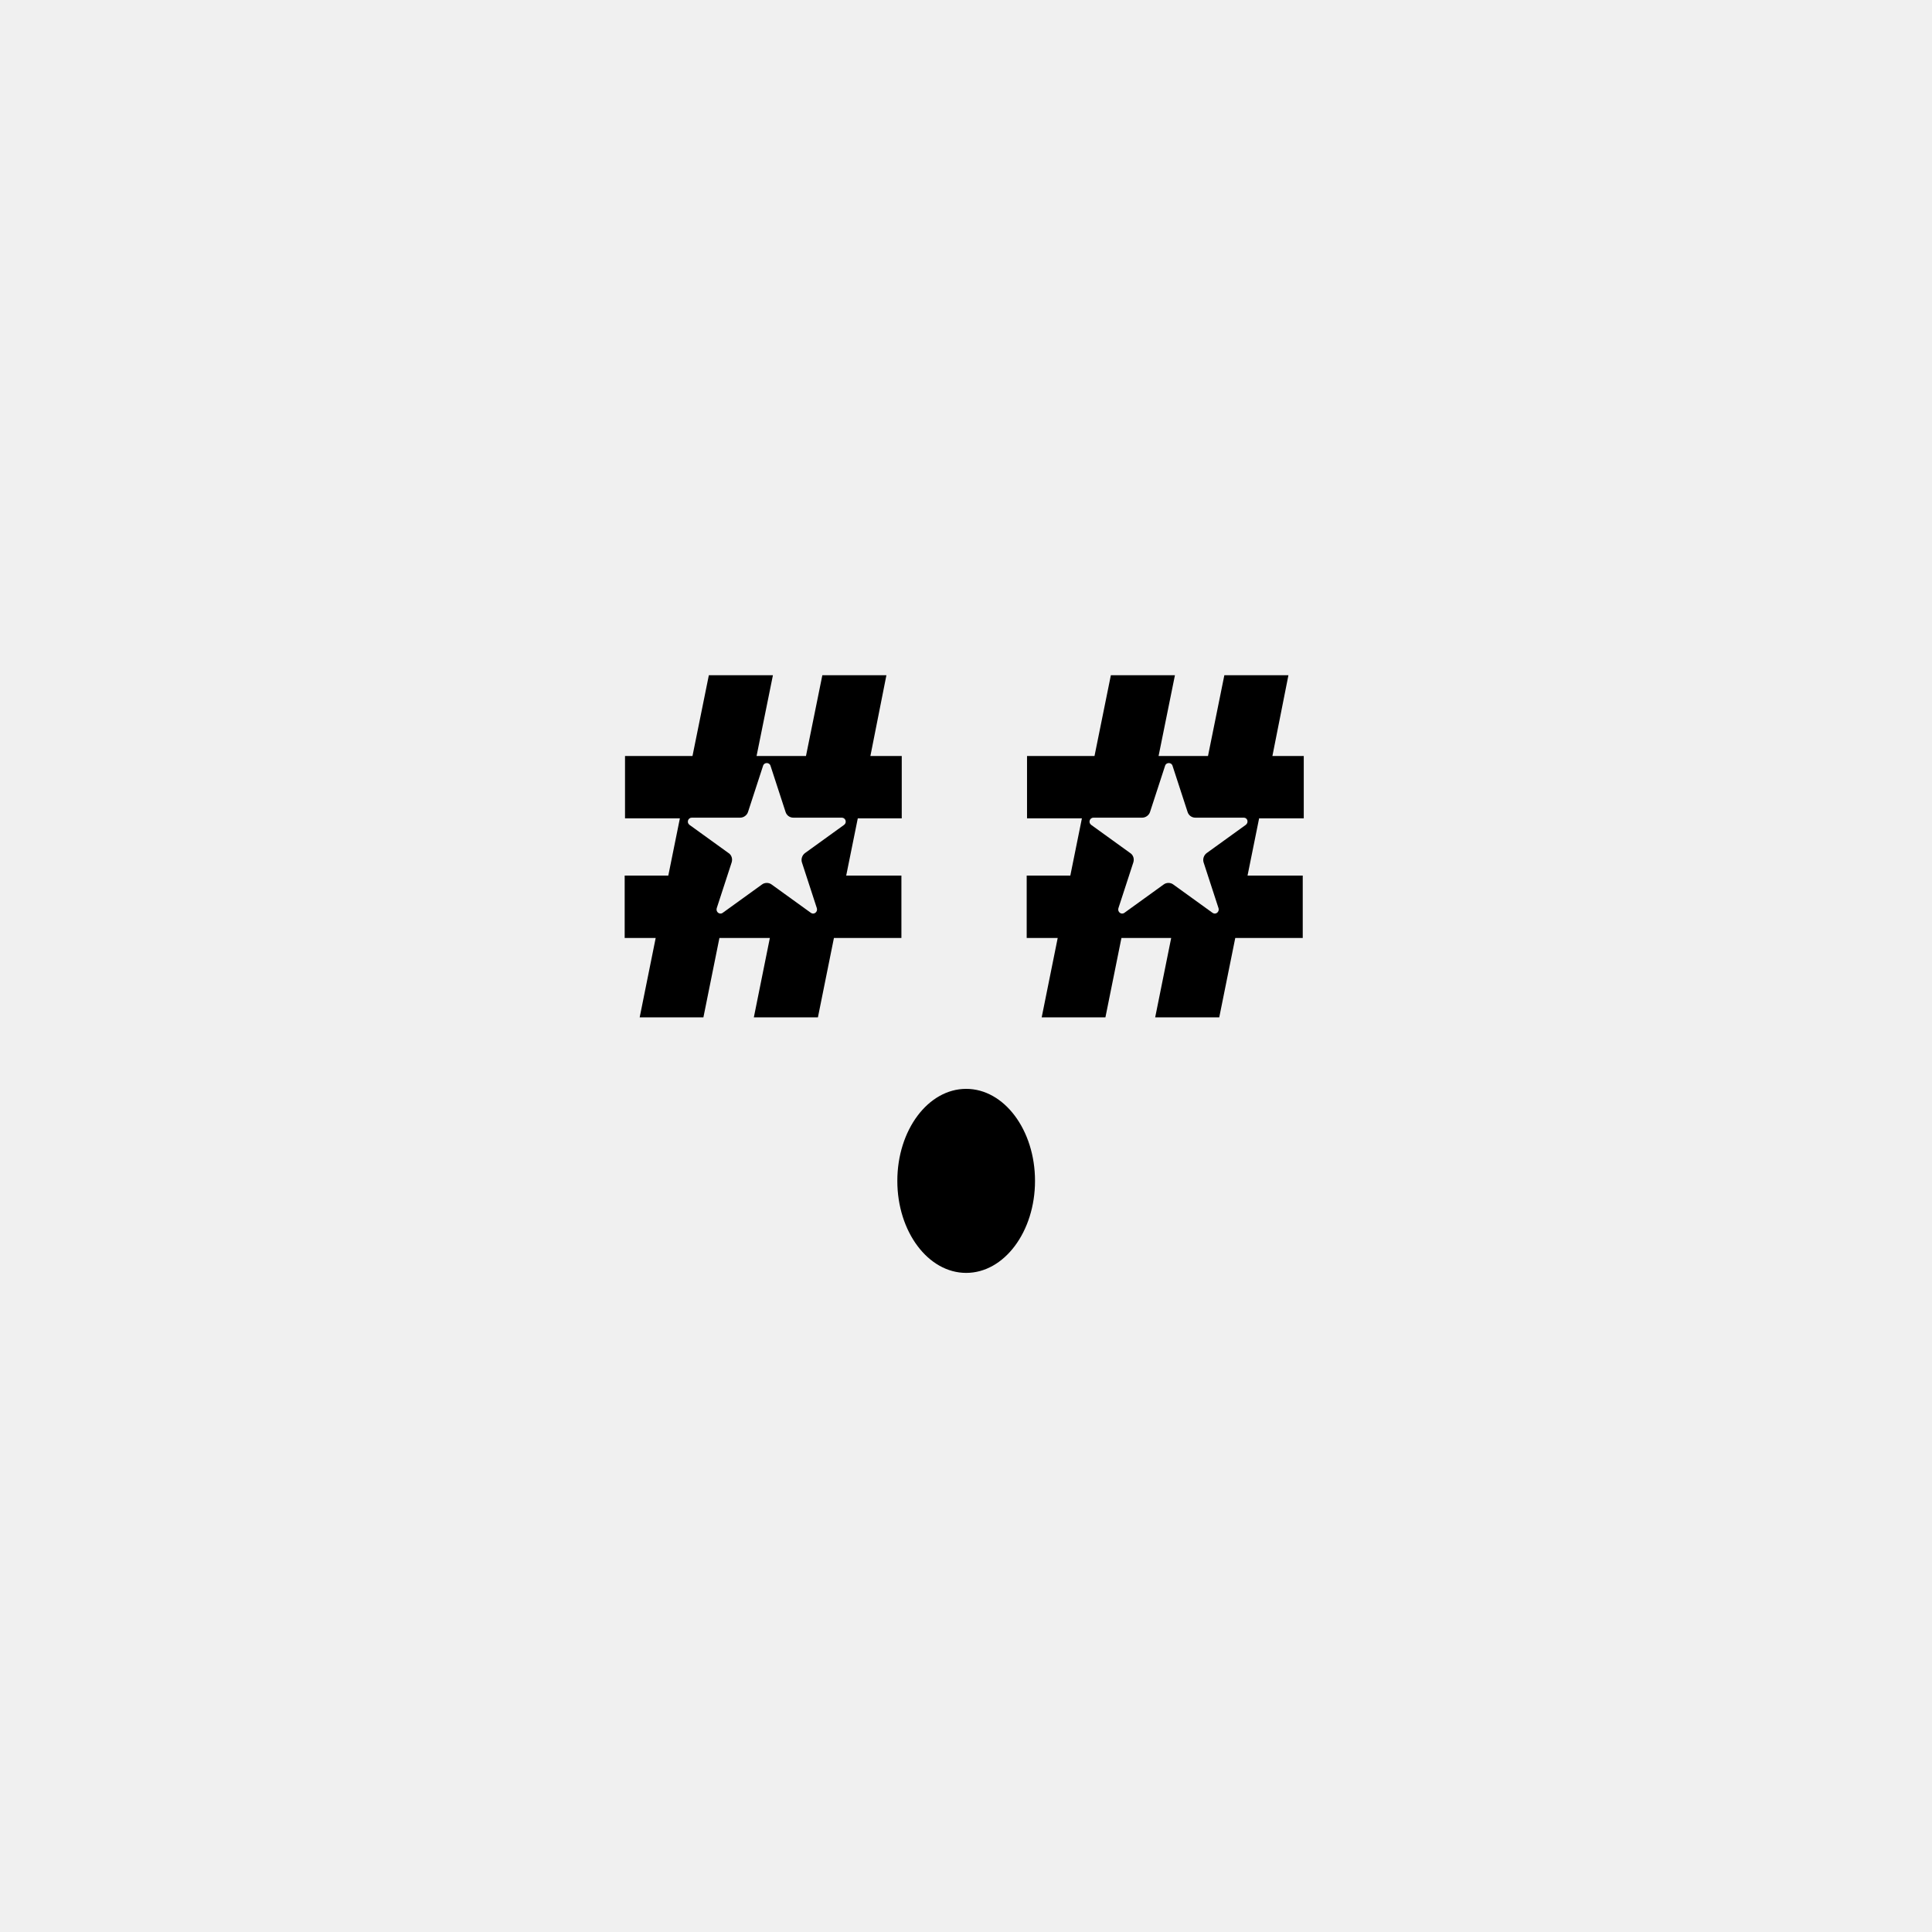
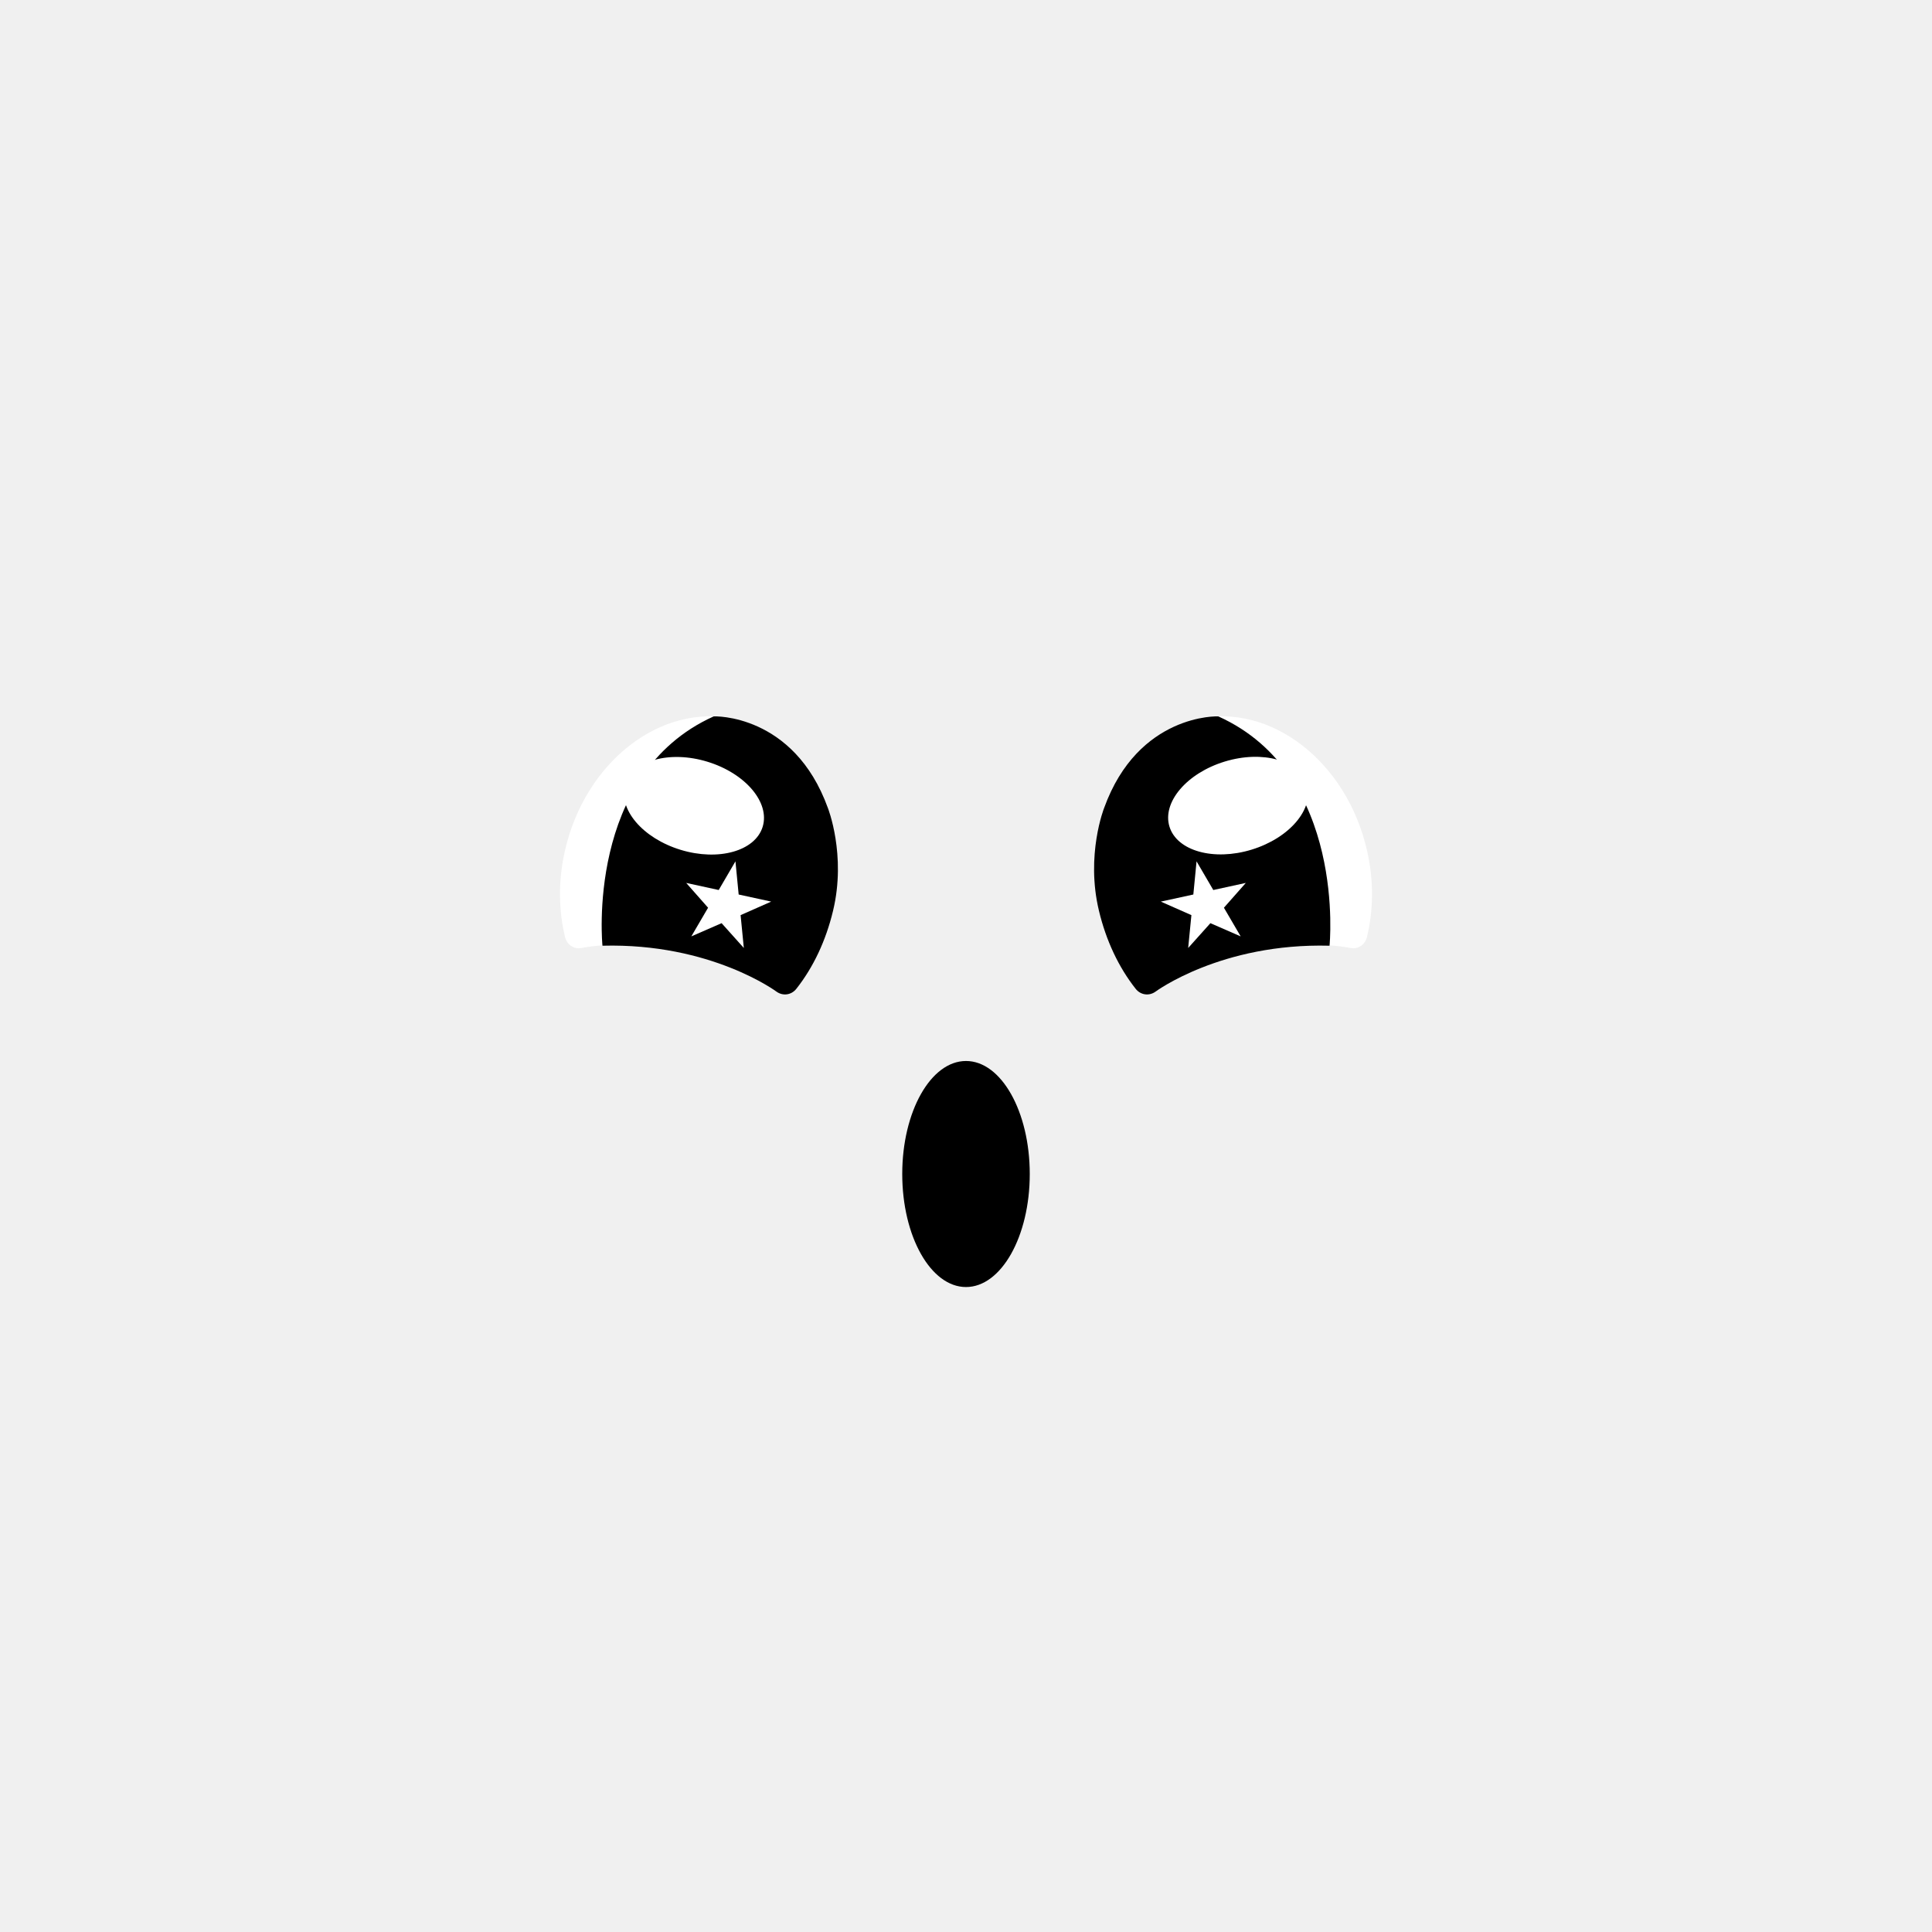
<svg xmlns="http://www.w3.org/2000/svg" width="600" height="600" viewBox="0 0 600 600" fill="none">
-   <path d="M280.046 254.145V234.776H270.309L275.283 209.692H255.386L250.305 234.776H234.959L240.039 209.692H220.141L215.061 234.776H194.105V254.145H211.145L207.546 271.926H193.999V291.294H203.63L198.656 315.954H218.448L223.422 291.294H239.086L234.112 315.954H254.01L258.984 291.294H279.94V271.926H262.794L266.393 254.145H280.046ZM262.159 256.156L249.988 264.94C249.141 265.575 248.718 266.739 249.035 267.798L253.692 282.086C254.01 283.25 252.74 284.203 251.787 283.462L239.616 274.677C238.769 274.042 237.499 274.042 236.652 274.677L224.481 283.462C223.528 284.203 222.258 283.25 222.575 282.086L227.232 267.798C227.55 266.739 227.232 265.575 226.28 264.94L214.108 256.156C213.156 255.415 213.685 253.933 214.849 253.933H229.878C230.937 253.933 231.995 253.192 232.313 252.134L236.97 237.846C237.287 236.681 238.981 236.681 239.298 237.846L243.955 252.134C244.272 253.192 245.225 253.933 246.389 253.933H261.418C262.583 253.933 263.112 255.415 262.159 256.156Z" fill="black" />
-   <path d="M404.895 254.145V234.776H395.158L400.133 209.692H380.235L375.155 234.776H359.808L364.888 209.692H344.991L339.91 234.776H318.954V254.145H335.994L332.396 271.926H318.848V291.294H328.48L323.505 315.954H343.297L348.272 291.294H363.724L358.75 315.954H378.647L383.622 291.294H404.578V271.926H387.432L391.03 254.145H404.895ZM386.903 256.156L374.731 264.94C373.885 265.575 373.461 266.739 373.779 267.798L378.436 282.086C378.753 283.25 377.483 284.203 376.531 283.462L364.359 274.677C363.512 274.042 362.242 274.042 361.396 274.677L349.224 283.462C348.272 284.203 347.001 283.25 347.319 282.086L351.976 267.798C352.293 266.739 351.976 265.575 351.023 264.94L338.852 256.156C337.899 255.415 338.429 253.933 339.593 253.933H354.728C355.786 253.933 356.844 253.192 357.162 252.134L361.819 237.846C362.136 236.681 363.83 236.681 364.147 237.846L368.804 252.134C369.122 253.192 370.074 253.933 371.239 253.933H386.268C387.432 253.933 387.855 255.415 386.903 256.156Z" fill="black" />
-   <path d="M300.053 395.308C311.861 395.308 321.432 382.514 321.432 366.732C321.432 350.949 311.861 338.155 300.053 338.155C288.245 338.155 278.674 350.949 278.674 366.732C278.674 382.514 288.245 395.308 300.053 395.308Z" fill="black" />
+   <path d="M212.1 295.9C224.1 298.6 234.4 303 241.3 307.9C243.2 309.3 245.9 308.9 247.3 307.1C252.6 300.4 256.6 292.2 258.7 282.9C264.9 255.1 251.3 228.4 228.3 223.3C205.3 218.2 181.6 236.6 175.4 264.4C173.3 273.7 173.5 282.9 175.5 291.1C176.1 293.4 178.3 294.9 180.6 294.4C188.9 292.8 200.1 293.2 212.1 295.9Z" fill="white" />
+   <path d="M257.1 250.9C257.1 250.9 262.9 265.5 258.7 282.9C256.5 292.1 252.6 300.4 247.3 307.1C245.8 309 243.2 309.4 241.2 308C241.2 308 220.8 292.8 187.1 293.7C187.1 293.7 181.7 240.5 221.6 222.5C221.7 222.4 246.5 221.6 257.1 250.9Z" fill="black" />
+   <path d="M228.4 267.5L229.4 277.8L239.5 280L230 284.2L231 294.4L224.1 286.7L214.7 290.8L219.9 281.9L213.1 274.2L223.2 276.4L228.4 267.5Z" fill="white" />
+   <path d="M236.853 256.762C239.163 249.21 231.488 240.167 219.71 236.564C207.932 232.962 196.512 236.164 194.202 243.717C191.892 251.269 199.567 260.312 211.345 263.914C223.122 267.517 234.543 264.315 236.853 256.762Z" fill="white" />
+   <path d="M387.9 295.9C375.9 298.6 365.6 303 358.7 307.9C356.8 309.3 354.1 308.9 352.7 307.1C347.4 300.4 343.4 292.2 341.3 282.9C335.1 255.1 348.7 228.4 371.7 223.3C394.7 218.2 418.4 236.6 424.6 264.4C426.7 273.7 426.5 282.9 424.5 291.1C423.9 293.4 421.7 294.9 419.4 294.4C411.1 292.8 399.9 293.2 387.9 295.9Z" fill="white" />
+   <path d="M342.9 250.9C342.9 250.9 337.1 265.5 341.3 282.9C343.5 292.1 347.4 300.4 352.7 307.1C354.2 309 356.8 309.4 358.8 308C358.8 308 379.2 292.8 412.9 293.7C412.9 293.7 418.3 240.5 378.4 222.5C378.3 222.4 353.5 221.6 342.9 250.9Z" fill="black" />
+   <path d="M371.6 267.5L370.6 277.8L360.5 280L370 284.2L369 294.4L375.9 286.7L385.3 290.8L380.1 281.9L386.9 274.2L376.8 276.4L371.6 267.5Z" fill="white" />
+   <path d="M388.694 263.865C400.472 260.263 408.147 251.22 405.837 243.667C403.527 236.115 392.106 232.912 380.329 236.515C368.551 240.117 360.876 249.16 363.186 256.713C365.496 264.265 376.916 267.467 388.694 263.865Z" fill="white" />
+   <path d="M300 399.7C310.935 399.7 319.8 383.985 319.8 364.6C319.8 345.215 310.935 329.5 300 329.5C289.065 329.5 280.2 345.215 280.2 364.6C280.2 383.985 289.065 399.7 300 399.7Z" fill="black" />
</svg>
